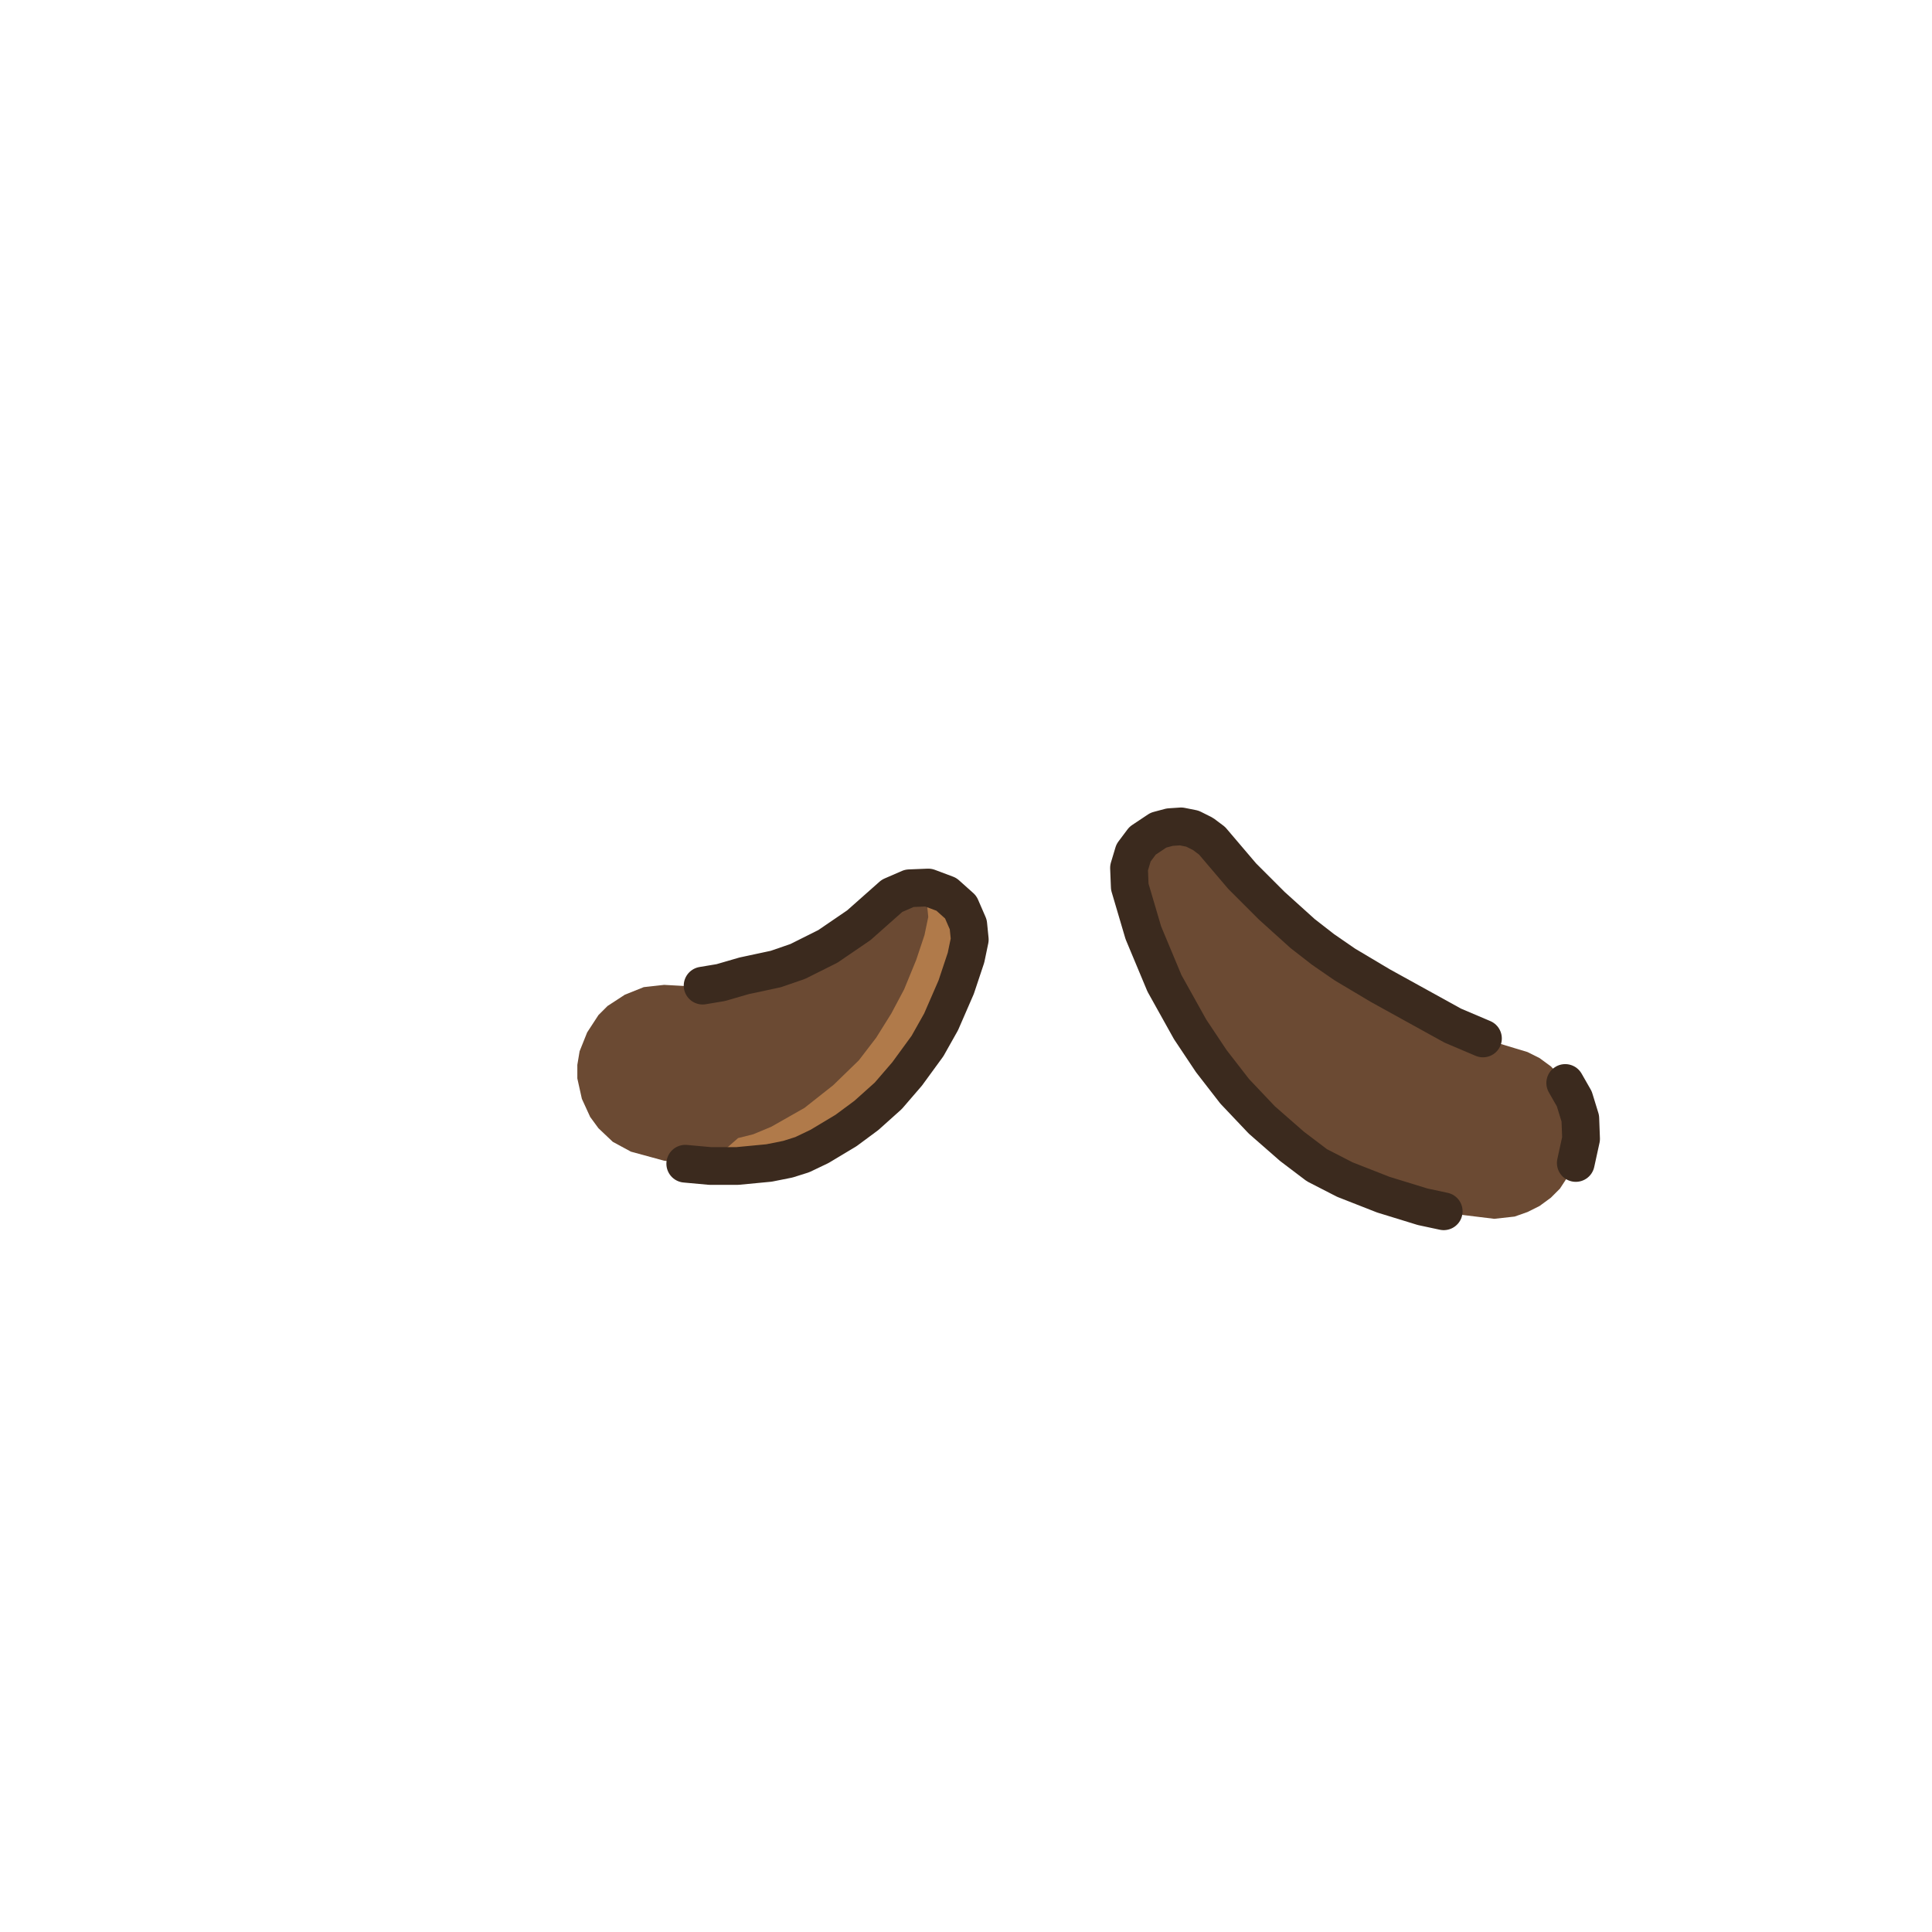
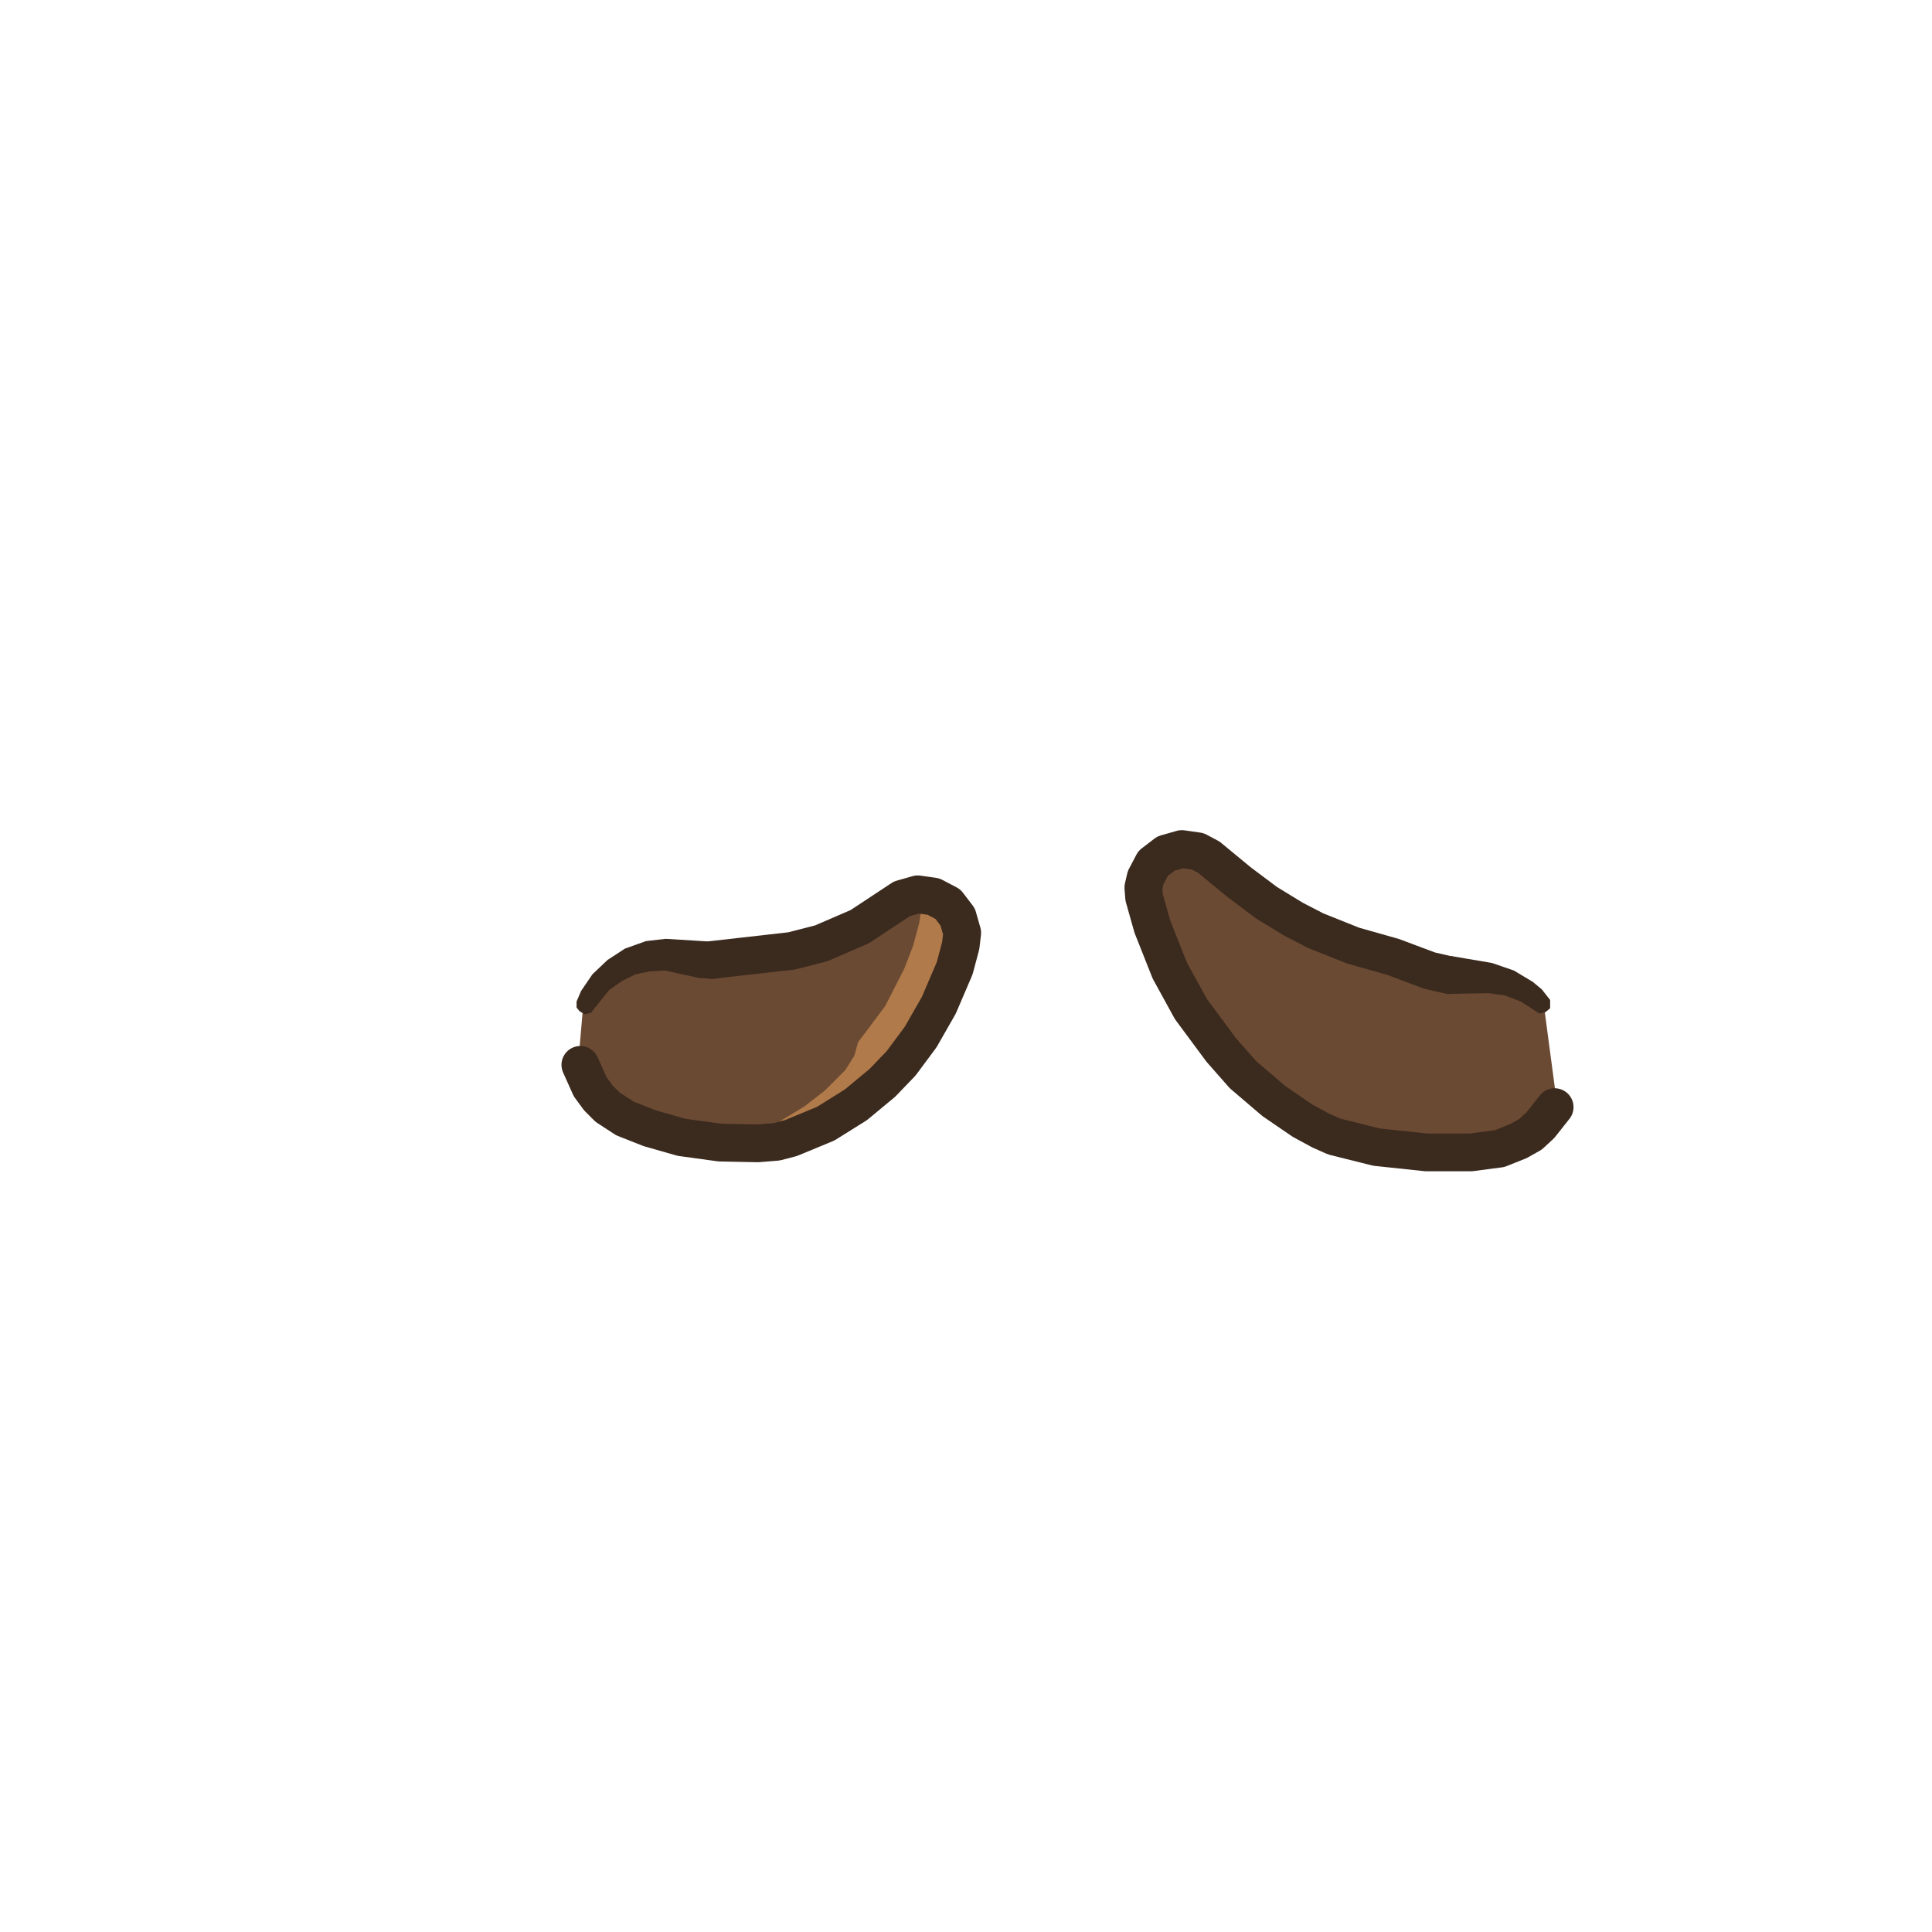
<svg xmlns="http://www.w3.org/2000/svg" viewBox="0 0 256 256">
-   <path d="M102.8 128.4 L93.5 130.6 L91.6 130.7 L88 130.5 L85.3 130.8 L82.8 131.8 L80.5 133.3 L79.3 134.5 L77.8 136.8 L76.8 139.3 L76.5 141.1 L76.5 142.9 L77.1 145.6 L78.2 148 L79.3 149.5 L81.2 151.3 L83.6 152.6 L88 153.8 L92.4 154.4 L96.7 154.5 L101.9 154.1 L105.3 153.3 L108.6 151.9 L112.8 149.3 L115.9 146.8 L119.3 143.5 L122.4 139.2 L124.7 135.4 L126.9 130.2 L128.4 125 L128.3 122.5 L127.3 120.2 L125.4 118.5 L123 117.6 L120.5 117.7 L118.2 118.7 L113.8 122.6 L109.7 125.4 L105.7 127.4Z" fill="#6B4A33" />
-   <path d="M92.6 154.4 L97.7 154.5 L101.9 154.1 L104.4 153.6 L106.3 153 L108.6 151.9 L112.8 149.3 L115.9 146.8 L119.3 143.5 L121.6 140.5 L124.7 135.4 L126.2 132.1 L127.8 127.4 L128.4 125 L128.4 123 L127.8 121 L126.2 119.1 L124 117.8 L122 117.5 L122.8 119.5 L123 121.5 L122.5 123.9 L121.4 127.2 L119.8 131.1 L118.1 134.3 L116.1 137.5 L113.8 140.5 L110.4 143.8 L106.6 146.8 L102.2 149.3 L99.8 150.3 L97.8 150.8 L95.4 152.9Z" fill="#B07A4A" />
-   <path d="M102.8 128.4 L98.6 129.3 L95.5 130.2 L93.1 130.6M90.8 154.2 L94.1 154.5 L97.7 154.5 L101.9 154.1 L104.4 153.6 L106.3 153 L108.6 151.9 L112.1 149.8 L114.8 147.8 L117.7 145.2 L120.2 142.3 L122.9 138.6 L124.7 135.4 L126.7 130.8 L128 126.9 L128.5 124.5 L128.3 122.5 L127.3 120.2 L125.4 118.5 L123 117.6 L120.5 117.7 L118.2 118.7 L113.8 122.6 L109.7 125.4 L105.7 127.4 L102.8 128.4" fill="none" stroke="#3B2A1E" stroke-width="5" stroke-linecap="round" stroke-linejoin="round" />
-   <path d="M153.5 110 L151.8 111.1 L150.7 112.2 L150 113.5 L149.5 115.5 L149.6 117 L150.2 119.3 L152.4 126 L155.2 132.2 L159.2 138.9 L163.6 144.6 L167.2 148.4 L169.5 150.5 L174.5 154.4 L180.3 157.2 L187.6 159.6 L193.9 161 L198 161.5 L200.7 161.2 L202.4 160.6 L204 159.8 L205.5 158.7 L206.7 157.5 L208.2 155.2 L208.9 153.6 L209.5 150.9 L209.5 149.1 L209.2 147.3 L208.2 144.8 L207.3 143.2 L205.5 141.3 L204 140.2 L202.4 139.4 L197.1 137.8 L192.5 135.9 L181.7 130 L178.2 127.8 L173.8 124.6 L169.6 121 L164.6 116.1 L160.6 111.4 L159.4 110.5 L158 109.8 L156.5 109.5 L155 109.6Z" fill="#6B4A33" />
-   <path d="M174.5 154.4 L178.2 156.3 L182.4 158 L185.4 159 L189.6 160.2 L187.4 157.9 L183 156.9 L179.9 156 L173.3 153.5ZM178.2 127.8 L173.8 124.6 L169.6 121 L165.6 117.2 L160.2 111.1 L158.5 110 L156 109.5 L161.5 115.6 L167.1 120.7 L172.7 124.8 L176.2 127 L180.6 129.3Z" fill="#B07A4A" />
-   <path d="M153.5 110 L151.4 111.4 L150.2 113 L149.6 115 L149.7 117.5 L151.5 123.6 L154.3 130.3 L157.7 136.4 L160.5 140.6 L163.6 144.6 L167.2 148.4 L171.2 151.9 L174.5 154.4 L178.2 156.3 L183.3 158.3 L188.5 159.9 L191.3 160.5M208.8 154.1 L209.5 150.9 L209.4 148.2 L208.6 145.6 L207.4 143.5M196.5 137.6 L192.5 135.9 L182.9 130.6 L178.2 127.8 L175.3 125.8 L172.6 123.7 L168.5 120 L164.6 116.1 L160.6 111.4 L159.4 110.5 L158 109.8 L156.5 109.5 L155 109.6 L153.5 110" fill="none" stroke="#3B2A1E" stroke-width="5" stroke-linecap="round" stroke-linejoin="round" />
+   <path d="M105.6 125.9 L94.6 127.2 L92.7 127.1 L88.9 126.5 L86.2 126.6 L84.4 127.1 L82.8 127.8 L80.5 129.3 L78.7 131.2 L77.8 132.8 L77.2 134.1 L76.7 139.9 L77.1 141.6 L77.8 143.2 L79.3 145.5 L81.2 147.3 L83.6 148.6 L88.7 150.3 L92.8 151.1 L96.9 151.5 L100.4 151.5 L103.9 151.1 L107.2 150 L111.4 147.8 L115.2 145 L117.9 142.5 L120.8 139.2 L123.5 135 L125.3 131.4 L127 126.6 L127.4 124.9 L127.5 123.6 L126.9 121.5 L125.6 119.8 L123.7 118.8 L121.6 118.5 L119.5 119.1 L114.6 122.3 L109.6 124.7Z" fill="#6B4A33" />
+   <path d="M102.8 148.9 L98.9 150.6 L98.8 151 L99 151.4 L99.3 151.5 L102.9 151.3 L106.2 150.3 L109.3 148.9 L111.5 147.7 L115.2 145 L119.4 140.9 L121.6 138 L123.8 134.5 L125.3 131.4 L126.9 127 L127.4 124.8 L127.4 123.1 L126.7 121.1 L125.6 119.8 L124.5 119.1 L123.3 118.7 L122.3 118.5 L121.8 118.8 L121.7 119.2 L122 121 L121.8 122.3 L121 125.3 L119.8 128.4 L117.3 133.3 L113.7 138.1 L113.2 139.9 L112 141.8 L109.3 144.5 L106.6 146.6Z" fill="#B07A4A" />
+   <path d="M85.6 124.7 L82.8 125.7 L80.5 127.2 L78.5 129.1 L77 131.3 L76.4 132.7 L76.4 133.5 L76.8 134 L77.5 134.4 L78.3 134.2 L80.7 131.2 L82.4 130 L84.2 129.1 L86.2 128.7 L88.1 128.6 L92.7 129.6 L94.5 129.7 L95.3 129.6 L96.1 129 L96.6 128.4 L96.8 127.6 L96.8 126.7 L96.4 125.8 L95.6 125.1 L94.7 124.8 L88.2 124.4Z" fill="#3B2A1E" />
+   <path d="M94.3 127.2 L104.9 126 L108.8 125 L113.9 122.8 L119.5 119.1 L121.6 118.5 L123.7 118.8 L125.6 119.8 L126.9 121.5 L127.5 123.6 L127.3 125.3 L126.5 128.3 L124.4 133.2 L122 137.4 L119.4 140.9 L116.9 143.5 L113.4 146.4 L109.4 148.9 L104.8 150.8 L102.9 151.3 L100.4 151.5 L95.4 151.4 L90.3 150.7 L86.1 149.5 L82.8 148.2 L80.5 146.7 L79.3 145.5 L78.2 144 L76.9 141.1" fill="none" stroke="#3B2A1E" stroke-width="5" stroke-linecap="round" stroke-linejoin="round" />
+   <path d="M154.5 113.1 L153.1 114.1 L152.3 115.1 L151.7 116.7 L151.5 118 L151.7 119.3 L152.7 122.8 L155 128.6 L157.8 133.7 L161.8 139.1 L164.7 142.4 L166.7 144.2 L170.2 147 L175 149.8 L178.6 151.1 L184.2 152.3 L190 152.8 L194.9 152.7 L197.8 152.4 L199.6 151.9 L201.2 151.2 L202.8 150.3 L204.1 149.1 L205.3 147.8 L206.3 146.2 L204.6 133.4 L202.8 131.7 L200.4 130.4 L198.7 129.8 L196.9 129.5 L193.2 129.3 L190.8 128.9 L178 124.9 L172.7 122.5 L168.8 120.2 L165.2 117.7 L159.5 113.1 L158.3 112.7 L157 112.5 L155.7 112.7Z" fill="#6B4A33" />
+   <path d="M175.3 148.6 L174.7 148.8 L174.6 149.5 L175.9 150.2 L180.7 151.6 L181.1 151.6 L181.4 151.3 L181.2 150.6 L179.2 149.3ZM159.8 113.2 L159.4 113.2 L159 113.3 L158.9 113.7 L158.9 114.1 L160.1 115 L160.8 115 L161 114.7 L161 114.2Z" fill="#B07A4A" />
+   <path d="M191.4 126.7 L190.7 127 L190.1 127.5 L189.7 128.2 L189.5 129 L189.6 129.7 L189.9 130.5 L190.9 131.4 L191.8 131.7 L197.2 131.6 L199.4 131.9 L201.5 132.7 L204 134.3 L204.8 134.1 L205.4 133.6 L205.4 132.5 L204.3 131.1 L203.1 130.1 L200.6 128.6 L197.7 127.6 L192.4 126.7Z" fill="#3B2A1E" />
+   <path d="M192 129.2 L189.4 128.6 L184.6 126.8 L179.3 125.3 L174.3 123.3 L171.4 121.8 L167.8 119.6 L164.2 116.9 L160.2 113.6 L158.7 112.8 L156.6 112.5 L154.5 113.1 L152.8 114.4 L151.8 116.3 L151.5 117.6 L151.6 118.9 L152.7 122.8 L155 128.6 L157.8 133.7 L161.8 139.1 L164.7 142.4 L168.8 145.9 L172.6 148.5 L175 149.8 L176.8 150.6 L182.4 152 L189 152.7 L194.9 152.7 L198.7 152.2 L201.2 151.2 L202.8 150.3 L204.1 149.1 L206 146.7" fill="none" stroke="#3B2A1E" stroke-width="5" stroke-linecap="round" stroke-linejoin="round" />
</svg>
